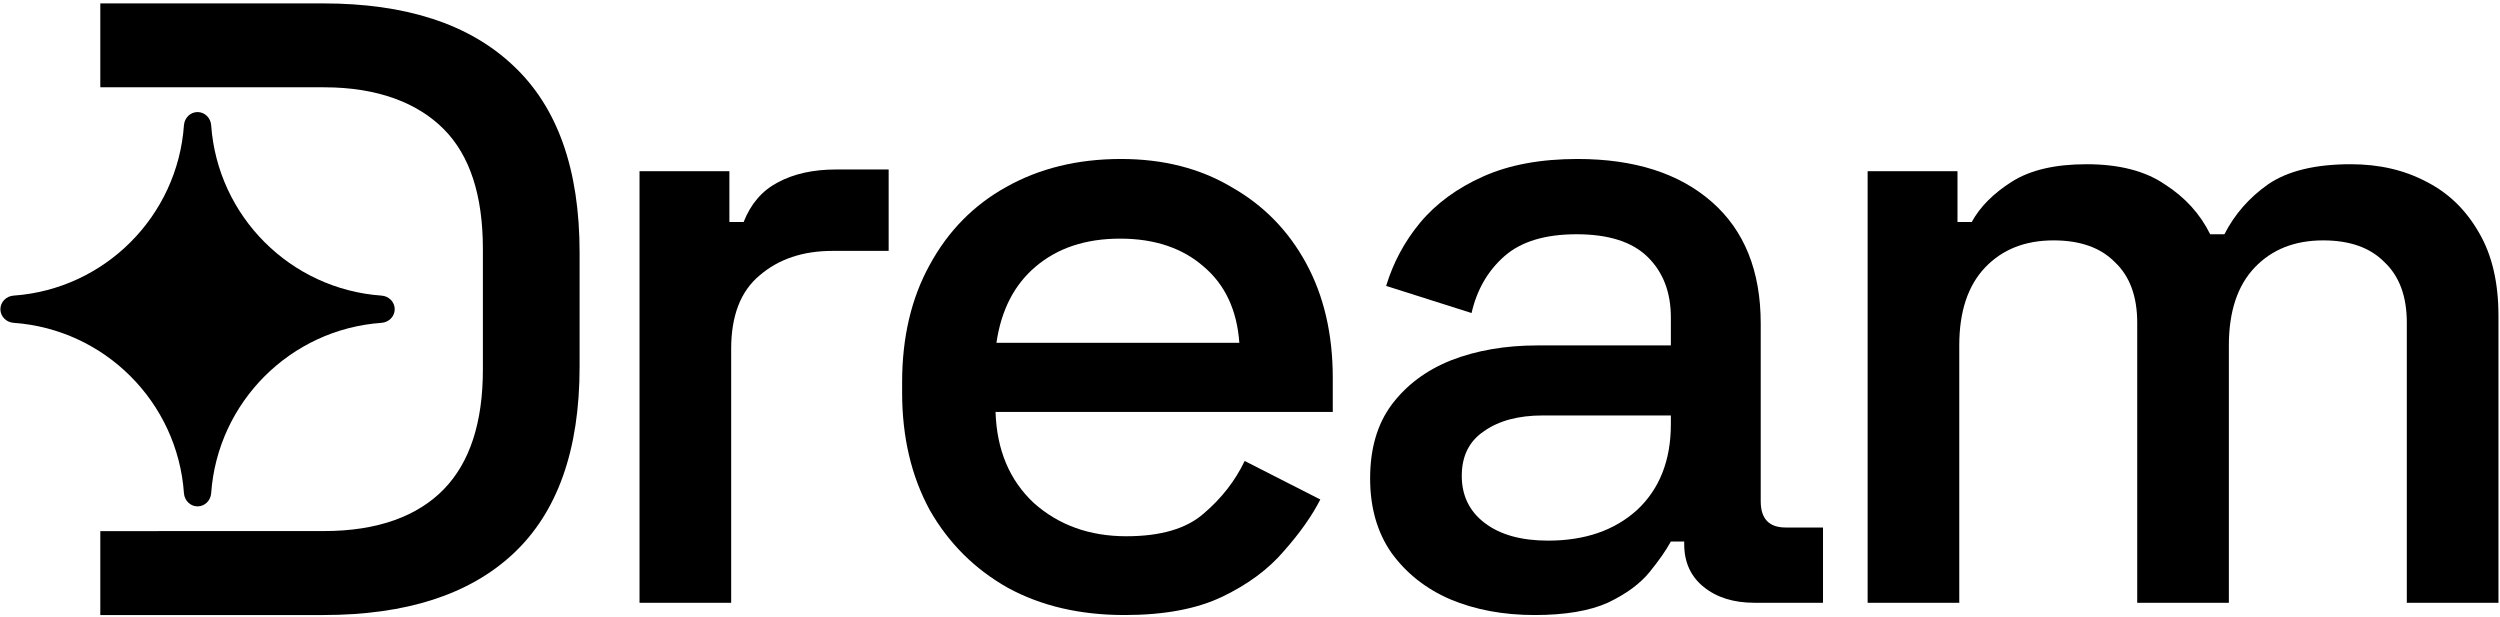
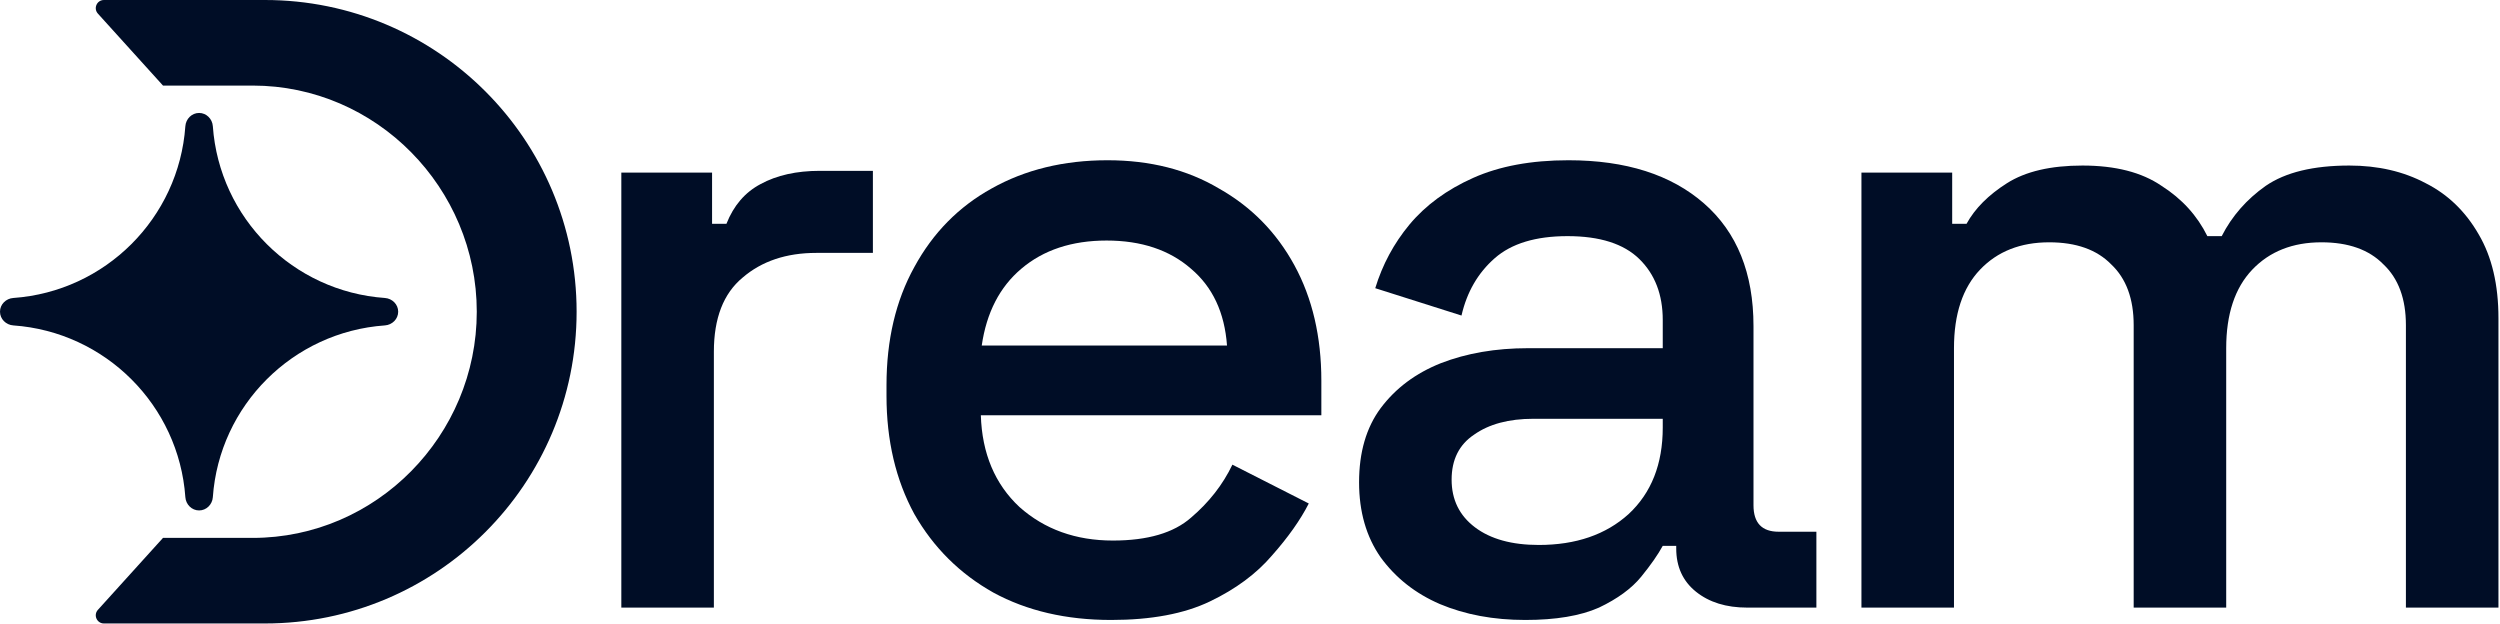
- <svg xmlns="http://www.w3.org/2000/svg" width="588" height="145" viewBox="0 0 588 145" fill="none">
-   <path d="M150.416 141.773V40.273H171.552V52.215H174.901C176.575 47.96 179.226 44.871 182.853 42.95C186.62 40.891 191.224 39.862 196.665 39.862H209.012V59.009H195.828C188.852 59.009 183.132 60.93 178.667 64.773C174.203 68.479 171.971 74.244 171.971 82.068V141.773H150.416Z" fill="black" />
-   <path d="M264.498 144.656C254.034 144.656 244.896 142.528 237.083 138.273C229.27 133.881 223.132 127.773 218.667 119.95C214.343 111.989 212.18 102.793 212.18 92.362V89.891C212.18 79.323 214.343 70.126 218.667 62.303C222.992 54.342 228.991 48.234 236.665 43.979C244.477 39.587 253.476 37.391 263.66 37.391C273.566 37.391 282.216 39.587 289.61 43.979C297.144 48.234 303.003 54.205 307.189 61.891C311.374 69.577 313.467 78.568 313.467 88.862V96.891H234.153C234.432 105.813 237.432 112.95 243.152 118.303C249.012 123.519 256.266 126.126 264.916 126.126C273.008 126.126 279.077 124.342 283.123 120.773C287.308 117.205 290.517 113.087 292.749 108.421L310.537 117.479C308.584 121.322 305.724 125.372 301.957 129.626C298.33 133.881 293.516 137.45 287.517 140.332C281.518 143.215 273.845 144.656 264.498 144.656ZM234.363 80.626H291.493C290.935 72.94 288.145 66.969 283.123 62.715C278.1 58.322 271.543 56.126 263.451 56.126C255.359 56.126 248.733 58.322 243.571 62.715C238.548 66.969 235.479 72.94 234.363 80.626Z" fill="black" />
-   <path d="M360.968 144.656C353.573 144.656 346.947 143.421 341.087 140.95C335.367 138.479 330.763 134.842 327.275 130.038C323.927 125.234 322.253 119.401 322.253 112.538C322.253 105.538 323.927 99.773 327.275 95.244C330.763 90.577 335.437 87.077 341.296 84.744C347.295 82.411 354.062 81.244 361.595 81.244H392.986V74.656C392.986 68.754 391.172 64.019 387.545 60.45C383.918 56.881 378.337 55.097 370.803 55.097C363.409 55.097 357.759 56.813 353.853 60.244C349.946 63.675 347.365 68.136 346.11 73.626L326.02 67.244C327.694 61.754 330.345 56.813 333.972 52.42C337.739 47.891 342.691 44.254 348.83 41.509C354.969 38.764 362.363 37.391 371.013 37.391C384.406 37.391 394.939 40.754 402.612 47.479C410.286 54.205 414.122 63.744 414.122 76.097V117.891C414.122 122.009 416.075 124.068 419.982 124.068H428.771V141.773H412.657C407.774 141.773 403.798 140.538 400.729 138.068C397.66 135.597 396.125 132.234 396.125 127.979V127.362H392.986C391.87 129.421 390.196 131.822 387.964 134.568C385.731 137.313 382.453 139.715 378.128 141.773C373.803 143.695 368.083 144.656 360.968 144.656ZM364.107 127.156C372.757 127.156 379.732 124.754 385.034 119.95C390.335 115.009 392.986 108.283 392.986 99.773V97.715H362.851C357.131 97.715 352.527 98.95 349.039 101.421C345.551 103.754 343.808 107.254 343.808 111.921C343.808 116.587 345.621 120.293 349.249 123.038C352.876 125.783 357.829 127.156 364.107 127.156Z" fill="black" />
-   <path d="M439.266 141.773V40.273H460.402V52.215H463.75C465.703 48.646 468.843 45.489 473.167 42.744C477.492 39.999 483.352 38.626 490.746 38.626C498.419 38.626 504.558 40.205 509.162 43.362C513.905 46.381 517.463 50.293 519.835 55.097H523.183C525.555 50.43 528.973 46.519 533.437 43.362C538.041 40.205 544.528 38.626 552.899 38.626C559.596 38.626 565.525 39.999 570.687 42.744C575.849 45.352 579.965 49.332 583.034 54.685C586.103 59.901 587.638 66.421 587.638 74.244V141.773H566.083V75.891C566.083 69.715 564.339 64.979 560.851 61.685C557.503 58.254 552.69 56.538 546.412 56.538C539.715 56.538 534.344 58.666 530.298 62.92C526.252 67.175 524.229 73.283 524.229 81.244V141.773H502.674V75.891C502.674 69.715 500.931 64.979 497.443 61.685C494.094 58.254 489.281 56.538 483.003 56.538C476.306 56.538 470.935 58.666 466.889 62.92C462.843 67.175 460.82 73.283 460.82 81.244V141.773H439.266Z" fill="black" />
-   <path d="M23.593 124.927V144.656H76.018C95.493 144.656 110.377 139.861 120.671 130.27C131.104 120.543 136.32 105.884 136.32 86.292V59.37C136.32 39.779 131.104 25.119 120.671 15.392C110.377 5.664 95.493 0.801 76.018 0.801H23.593V20.529H37.207V20.531H66.895H76.226C88.885 20.531 98.275 24.229 104.395 30.394C110.516 36.559 113.576 45.944 113.576 58.548V86.908C113.576 99.376 110.516 108.761 104.395 115.063C98.275 121.365 88.885 124.906 76.226 124.906H66.895H37.207V124.927H23.593Z" fill="black" />
-   <path d="M0.093 72.728C0.093 71.02 1.482 69.648 3.185 69.528C24.624 68.014 41.753 50.886 43.266 29.447C43.386 27.743 44.759 26.355 46.466 26.355C48.174 26.355 49.546 27.743 49.666 29.447C51.18 50.886 68.308 68.014 89.748 69.528C91.451 69.648 92.84 71.02 92.84 72.728C92.84 74.435 91.451 75.808 89.748 75.928C68.308 77.442 51.18 94.57 49.666 116.009C49.546 117.712 48.174 119.101 46.466 119.101C44.759 119.101 43.386 117.712 43.266 116.009C41.753 94.57 24.624 77.442 3.185 75.928C1.482 75.808 0.093 74.435 0.093 72.728Z" fill="black" />
+ <svg xmlns="http://www.w3.org/2000/svg" width="1227" height="306" viewBox="0 0 1227 306" fill="none">
+   <path d="M304.947 298.212V84.713H349.484V109.831H356.541C360.068 100.881 365.654 94.385 373.297 90.343C381.234 86.012 390.936 83.847 402.4 83.847H428.417V124.122H400.637C385.937 124.122 373.885 128.164 364.476 136.248C355.07 144.043 350.367 156.168 350.367 172.625V298.212H304.947Z" fill="#000D26" />
+   <path d="M545.335 304.276C523.286 304.276 504.031 299.8 487.568 290.85C471.105 281.612 458.171 268.764 448.763 252.309C439.652 235.563 435.094 216.22 435.094 194.278V189.081C435.094 166.851 439.652 147.507 448.763 131.051C457.876 114.306 470.517 101.458 486.687 92.508C503.148 83.27 522.11 78.65 543.569 78.65C564.443 78.65 582.67 83.27 598.25 92.508C614.125 101.458 626.471 114.017 635.291 130.185C644.11 146.352 648.52 165.263 648.52 186.916V203.805H481.394C481.982 222.572 488.303 237.585 500.356 248.844C512.704 259.816 527.989 265.3 546.216 265.3C563.267 265.3 576.055 261.547 584.581 254.04C593.399 246.535 600.161 237.873 604.864 228.058L642.346 247.111C638.231 255.195 632.204 263.714 624.267 272.662C616.624 281.612 606.48 289.119 593.84 295.181C581.199 301.245 565.031 304.276 545.335 304.276ZM481.837 169.593H602.218C601.042 153.426 595.163 140.867 584.581 131.917C573.997 122.678 560.18 118.059 543.129 118.059C526.078 118.059 512.116 122.678 501.239 131.917C490.655 140.867 484.188 153.426 481.837 169.593Z" fill="#000D26" />
+   <path d="M748.611 304.276C733.029 304.276 719.067 301.679 706.719 296.481C694.666 291.283 684.965 283.633 677.615 273.528C670.561 263.423 667.033 251.154 667.033 236.718C667.033 221.994 670.561 209.868 677.615 200.341C684.965 190.525 694.814 183.163 707.16 178.255C719.8 173.347 734.059 170.893 749.932 170.893H816.078V157.035C816.078 144.62 812.255 134.66 804.613 127.153C796.97 119.647 785.21 115.894 769.335 115.894C753.755 115.894 741.849 119.503 733.619 126.72C725.386 133.938 719.948 143.321 717.303 154.869L674.971 141.444C678.498 129.896 684.084 119.503 691.727 110.264C699.664 100.736 710.099 93.086 723.035 87.312C735.97 81.537 751.551 78.65 769.778 78.65C797.998 78.65 820.193 85.724 836.361 99.871C852.531 114.017 860.614 134.082 860.614 160.066V247.978C860.614 256.64 864.73 260.971 872.962 260.971H891.482V298.212H857.527C847.238 298.212 838.86 295.614 832.393 290.419C825.927 285.221 822.692 278.147 822.692 269.197V267.899H816.078C813.726 272.23 810.199 277.281 805.496 283.057C800.79 288.831 793.883 293.883 784.77 298.212C775.656 302.255 763.604 304.276 748.611 304.276ZM755.226 267.466C773.452 267.466 788.15 262.414 799.322 252.309C810.492 241.916 816.078 227.768 816.078 209.868V205.538H752.579C740.526 205.538 730.825 208.136 723.475 213.334C716.125 218.241 712.453 225.603 712.453 235.42C712.453 245.235 716.273 253.03 723.918 258.804C731.56 264.578 741.997 267.466 755.226 267.466Z" fill="#000D26" />
+   <path d="M913.596 298.212V84.713H958.132V109.831H965.187C969.302 102.324 975.919 95.684 985.03 89.91C994.143 84.136 1006.49 81.249 1022.07 81.249C1038.24 81.249 1051.18 84.569 1060.88 91.209C1070.87 97.561 1078.37 105.789 1083.37 115.894H1090.42C1095.42 106.078 1102.62 97.85 1112.03 91.209C1121.73 84.569 1135.4 81.249 1153.04 81.249C1167.15 81.249 1179.64 84.136 1190.52 89.91C1201.4 95.395 1210.07 103.768 1216.54 115.028C1223 125.998 1226.24 139.712 1226.24 156.169V298.212H1180.82V159.633C1180.82 146.641 1177.14 136.681 1169.79 129.752C1162.74 122.534 1152.6 118.925 1139.37 118.925C1125.26 118.925 1113.94 123.4 1105.41 132.35C1096.89 141.3 1092.62 154.148 1092.62 170.893V298.212H1047.21V159.633C1047.21 146.641 1043.53 136.681 1036.18 129.752C1029.13 122.534 1018.98 118.925 1005.76 118.925C991.644 118.925 980.327 123.4 971.801 132.35C963.276 141.3 959.013 154.148 959.013 170.893V298.212H913.596Z" fill="#000D26" />
+   <path d="M0 152.979C0 149.388 2.926 146.501 6.515 146.248C51.691 143.065 87.783 107.036 90.972 61.939C91.225 58.357 94.118 55.435 97.715 55.435C101.313 55.435 104.206 58.357 104.459 61.939C107.648 107.036 143.739 143.065 188.916 146.248C192.504 146.501 195.431 149.388 195.431 152.979C195.431 156.571 192.504 159.458 188.916 159.711C143.739 162.894 107.648 198.923 104.459 244.019C104.206 247.601 101.313 250.523 97.715 250.523C94.118 250.523 91.225 247.601 90.972 244.019C87.783 198.923 51.691 162.894 6.515 159.711C2.926 159.458 0 156.571 0 152.979Z" fill="#000D26" />
+   <path d="M130 0C214.5 0 283 68.5 283 153C283 237.5 214.5 306 130 306H51.013C47.545 306 45.72 301.888 48.047 299.316L80 264H124C184.751 264 234 213.751 234 153C234 92.249 184.751 42 124 42H80L48.047 6.684C45.72 4.112 47.545 0 51.013 0H130Z" fill="#000D26" />
</svg>
